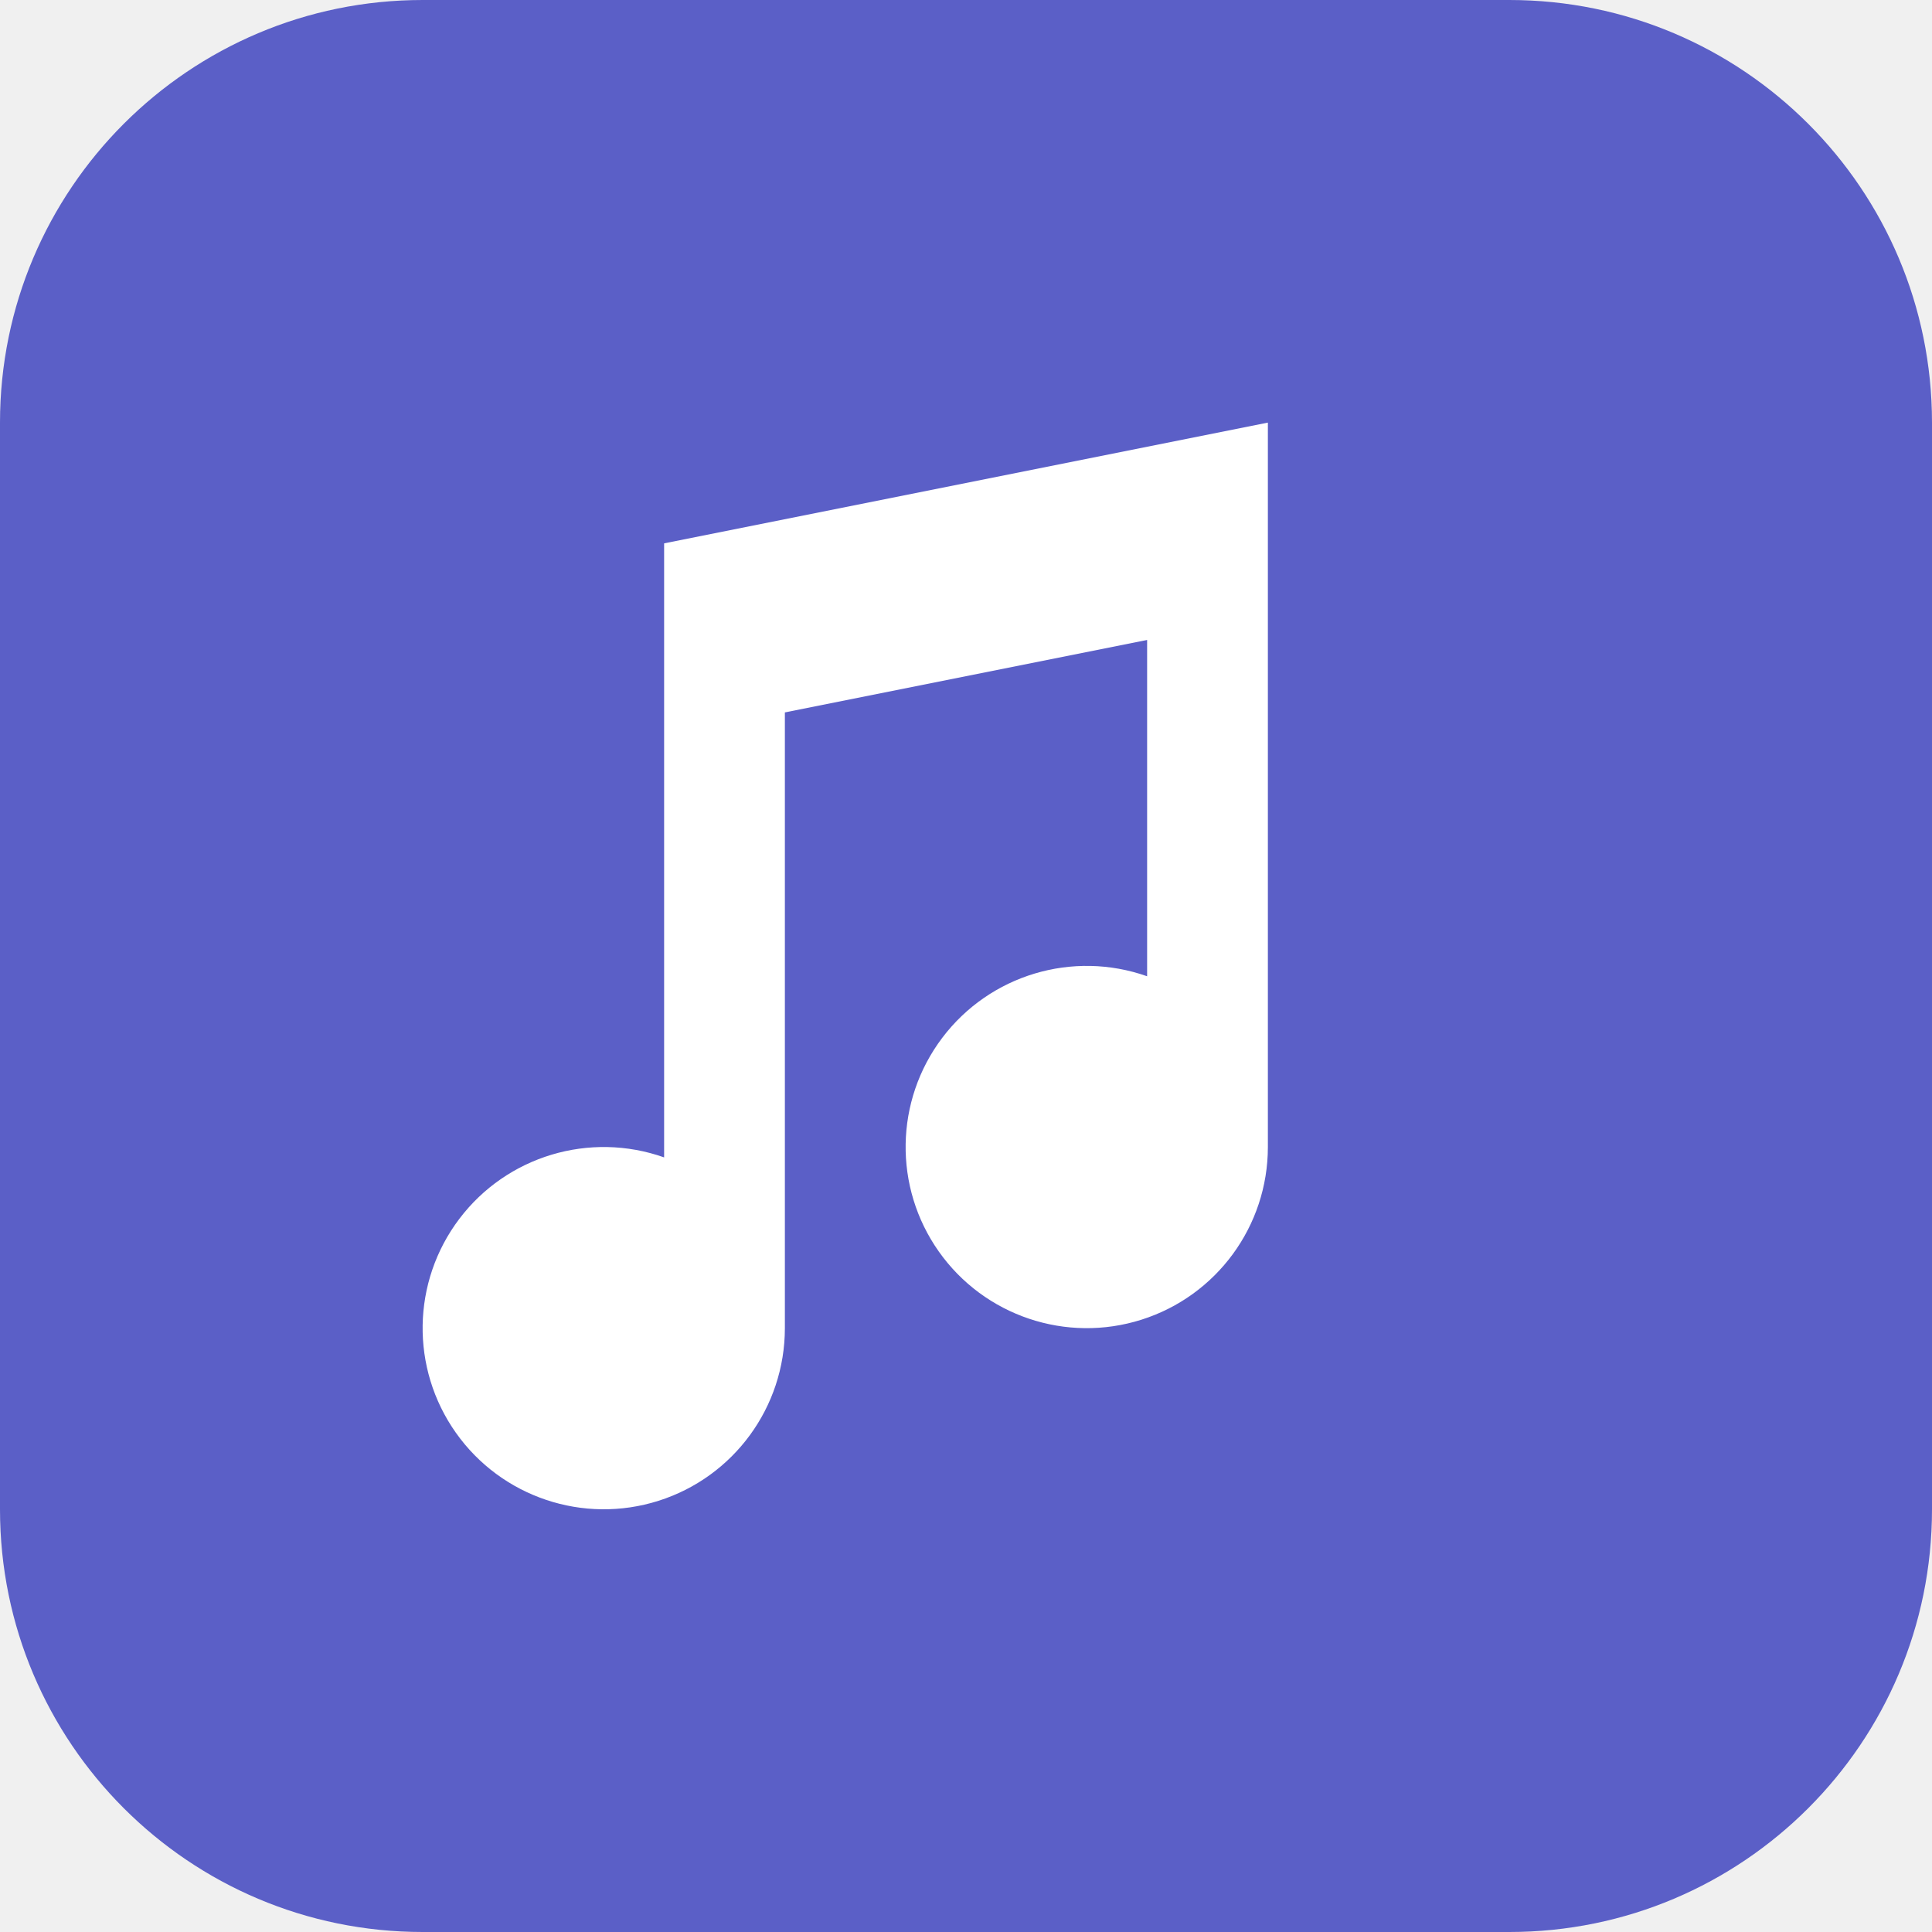
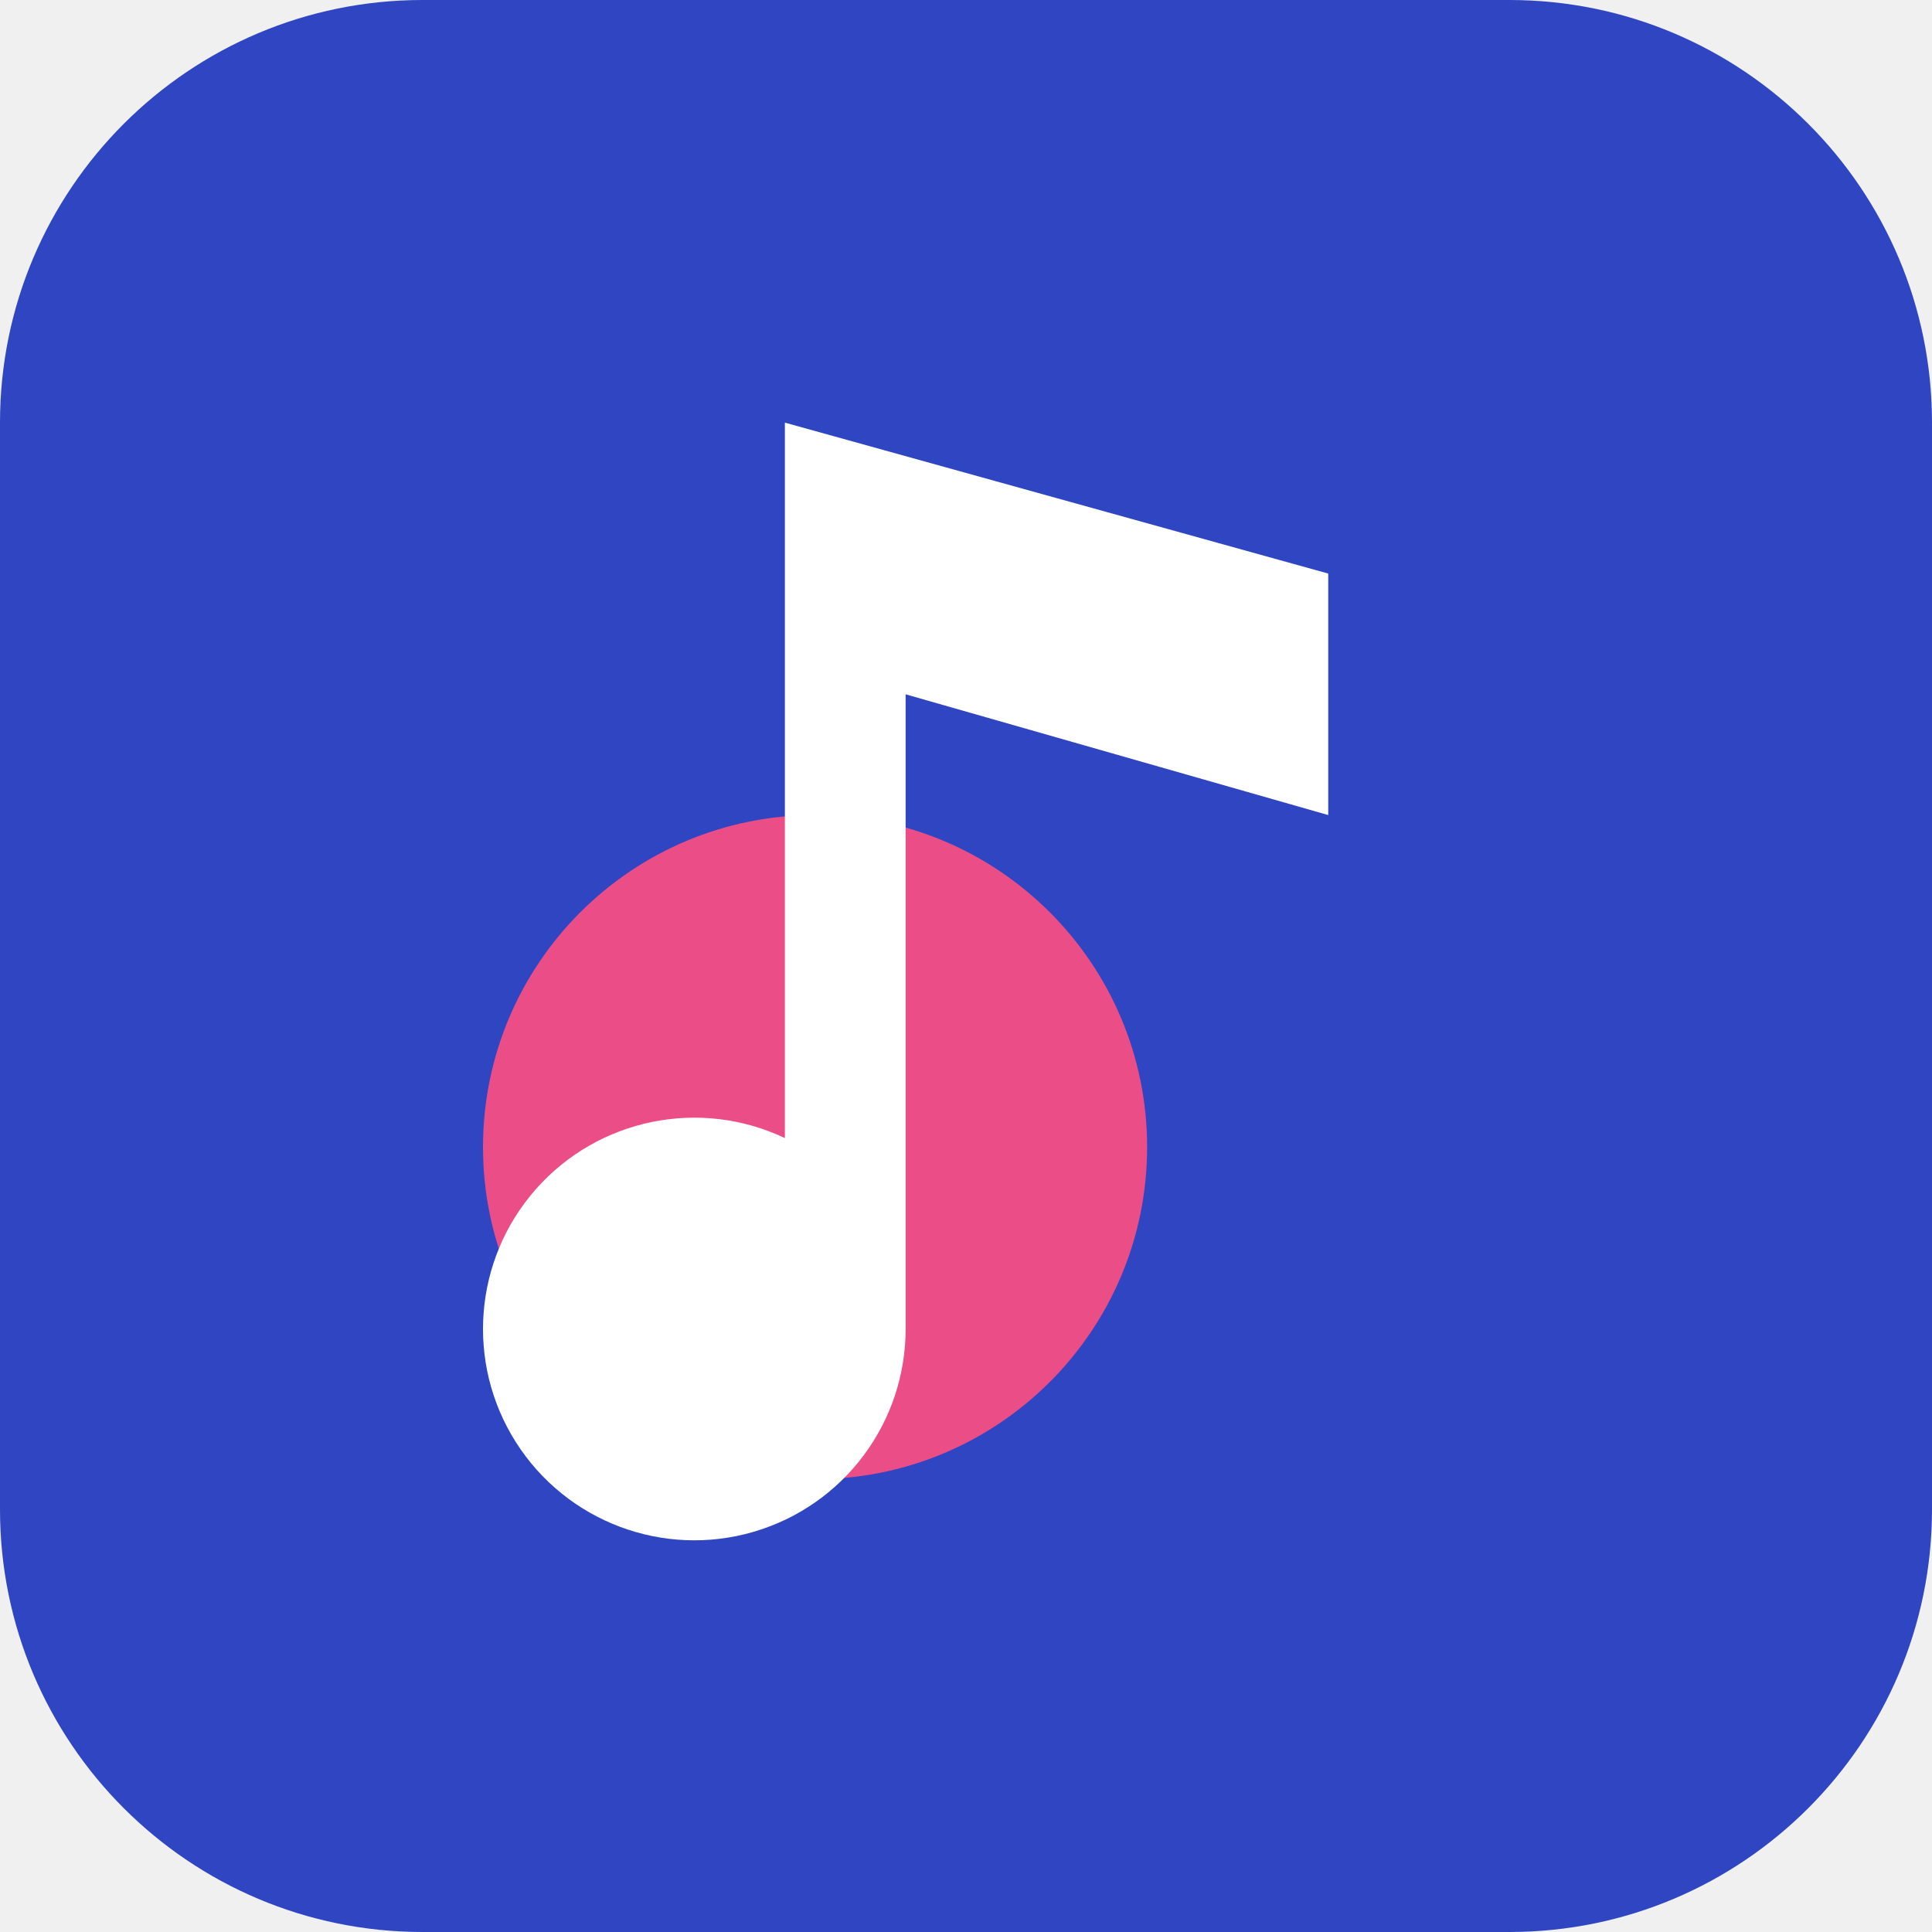
<svg xmlns="http://www.w3.org/2000/svg" viewBox="0 0 64 64">
-   <rect width="64" height="64" rx="14" fill="#5B5FC7" />
-   <path d="M26 44a6 6 0 1 1-4-5.66V18l20-4v24a6 6 0 1 1-4-5.66V21.2l-12 2.4V44z" fill="#fff" />
+   <rect width="64" height="64" rx="14" fill="#2F45C2" />
+   <circle cx="27" cy="38" r="11" fill="#FF4F81" opacity=".9" />
+   <path d="M30 44a7 7 0 1 1-4-6.3V14l18 5v8l-14-4z" fill="#fff" />
</svg>
